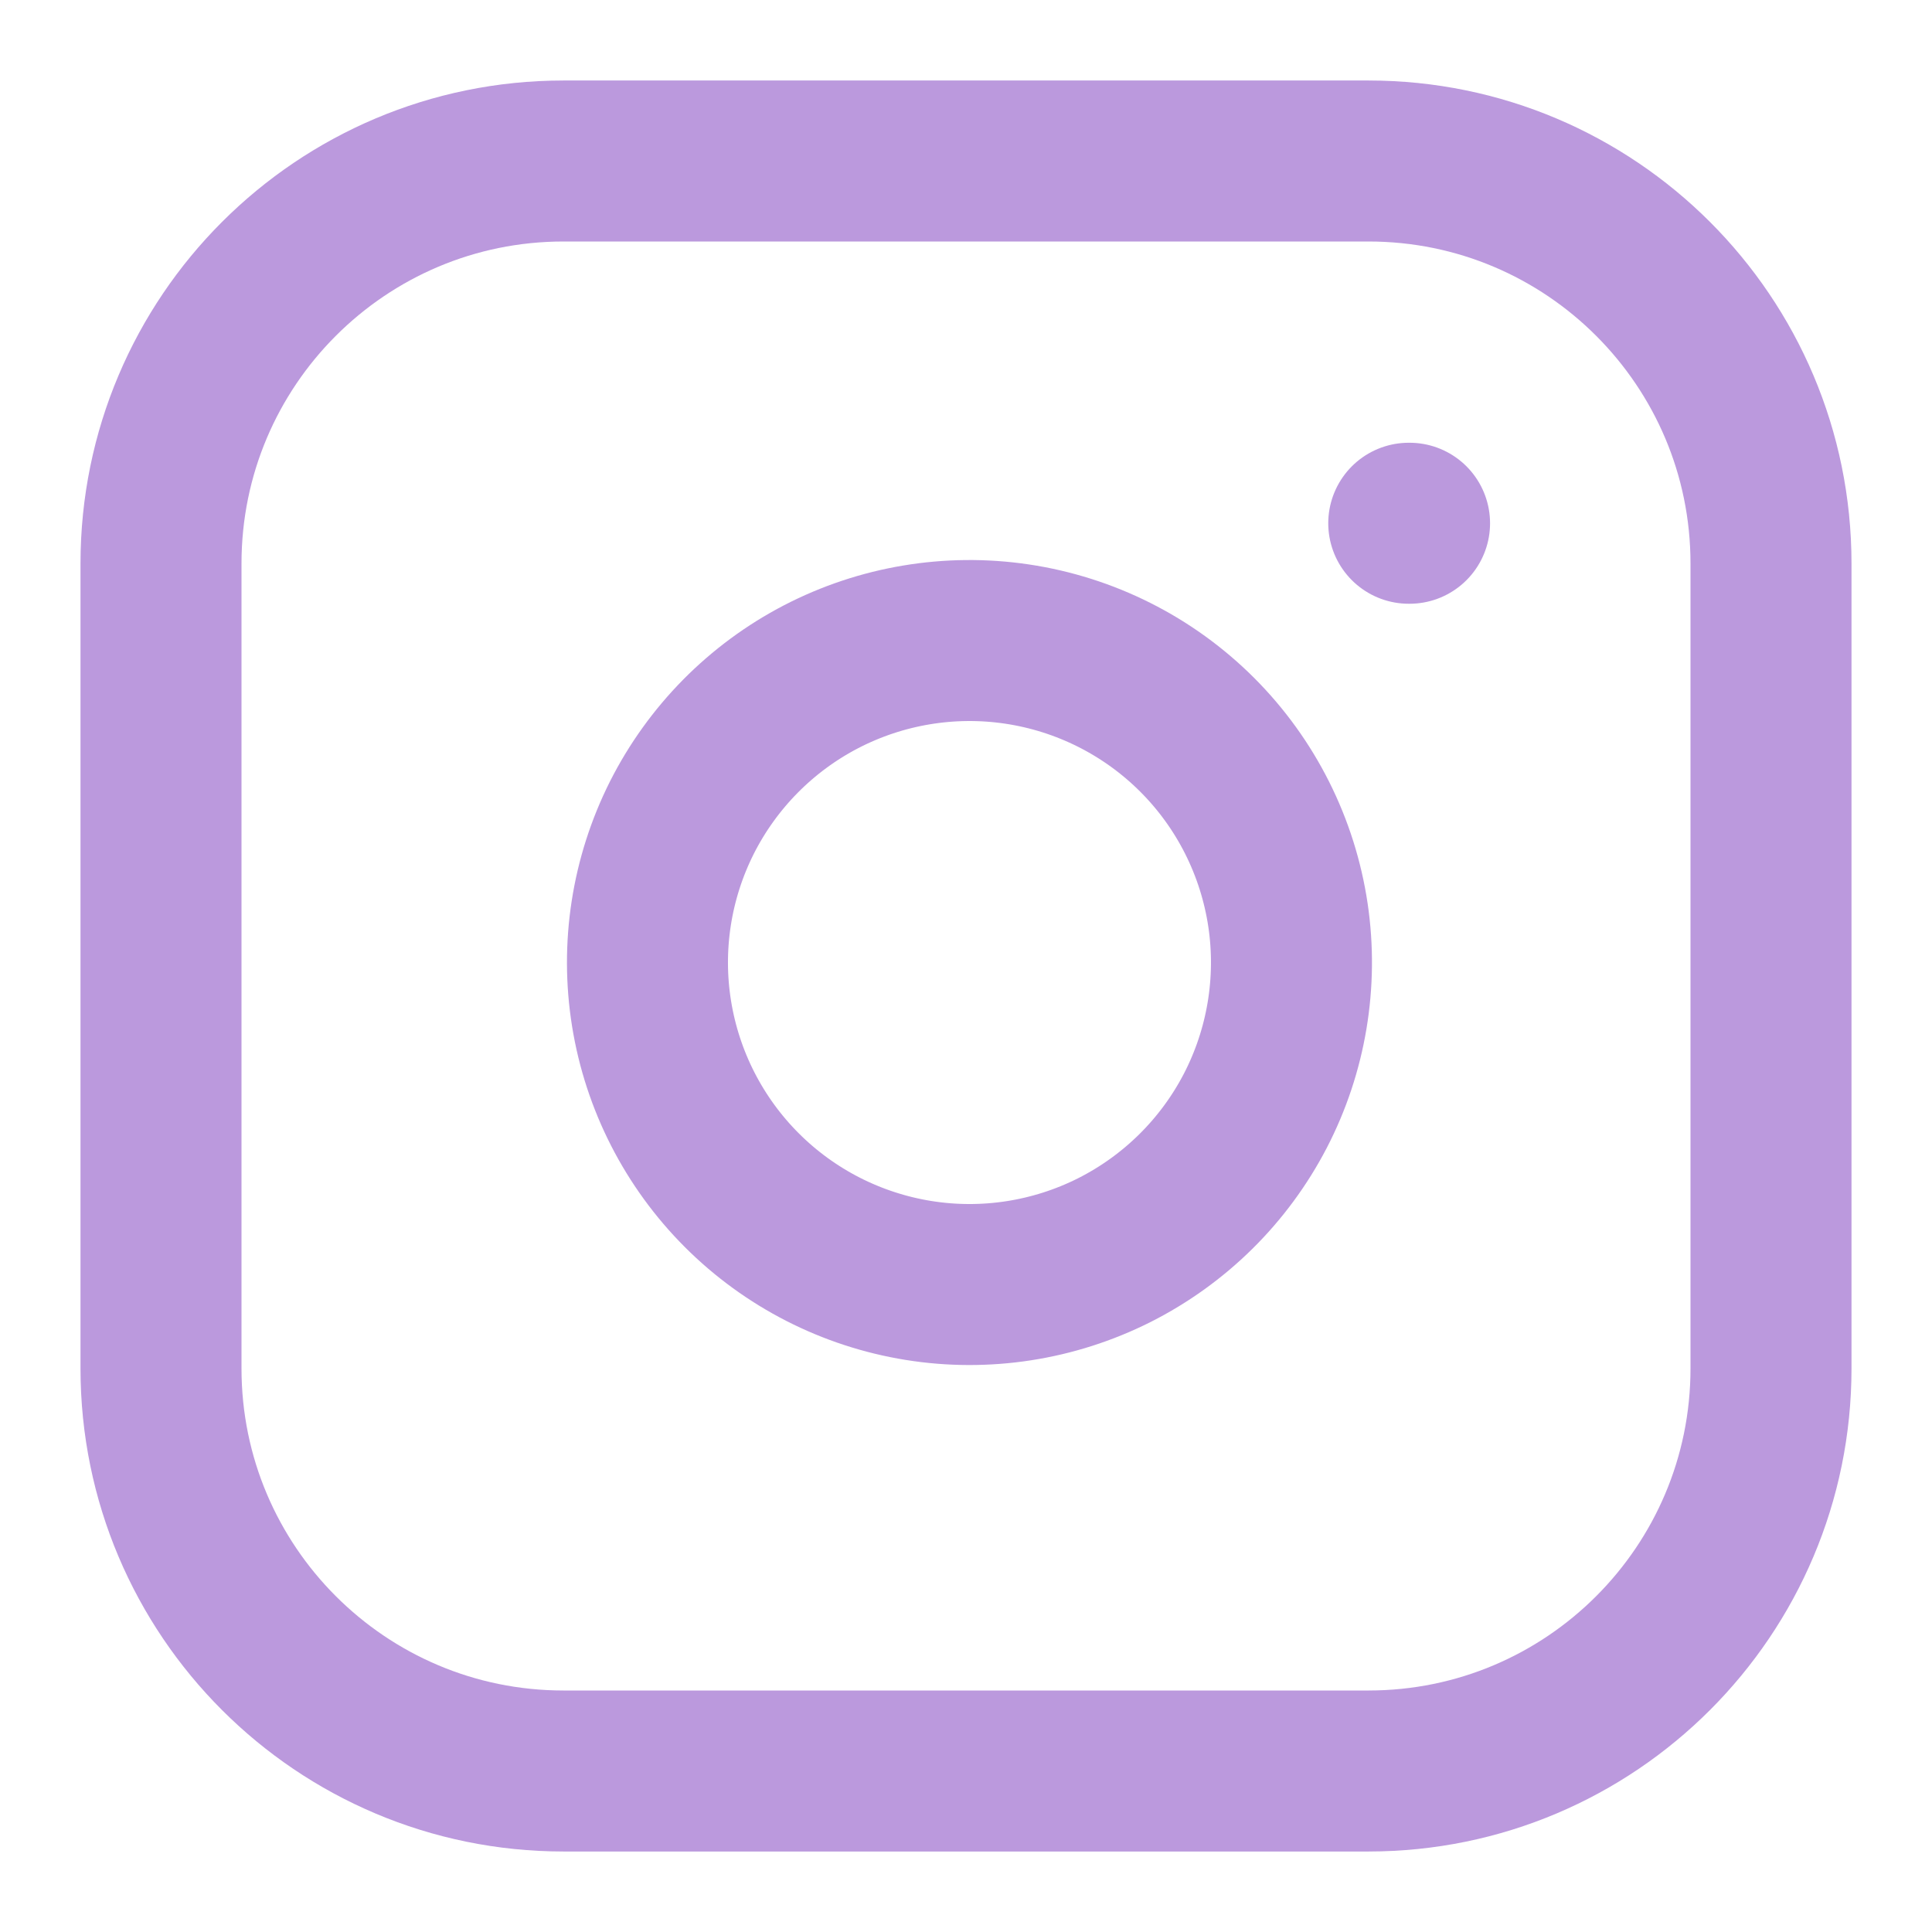
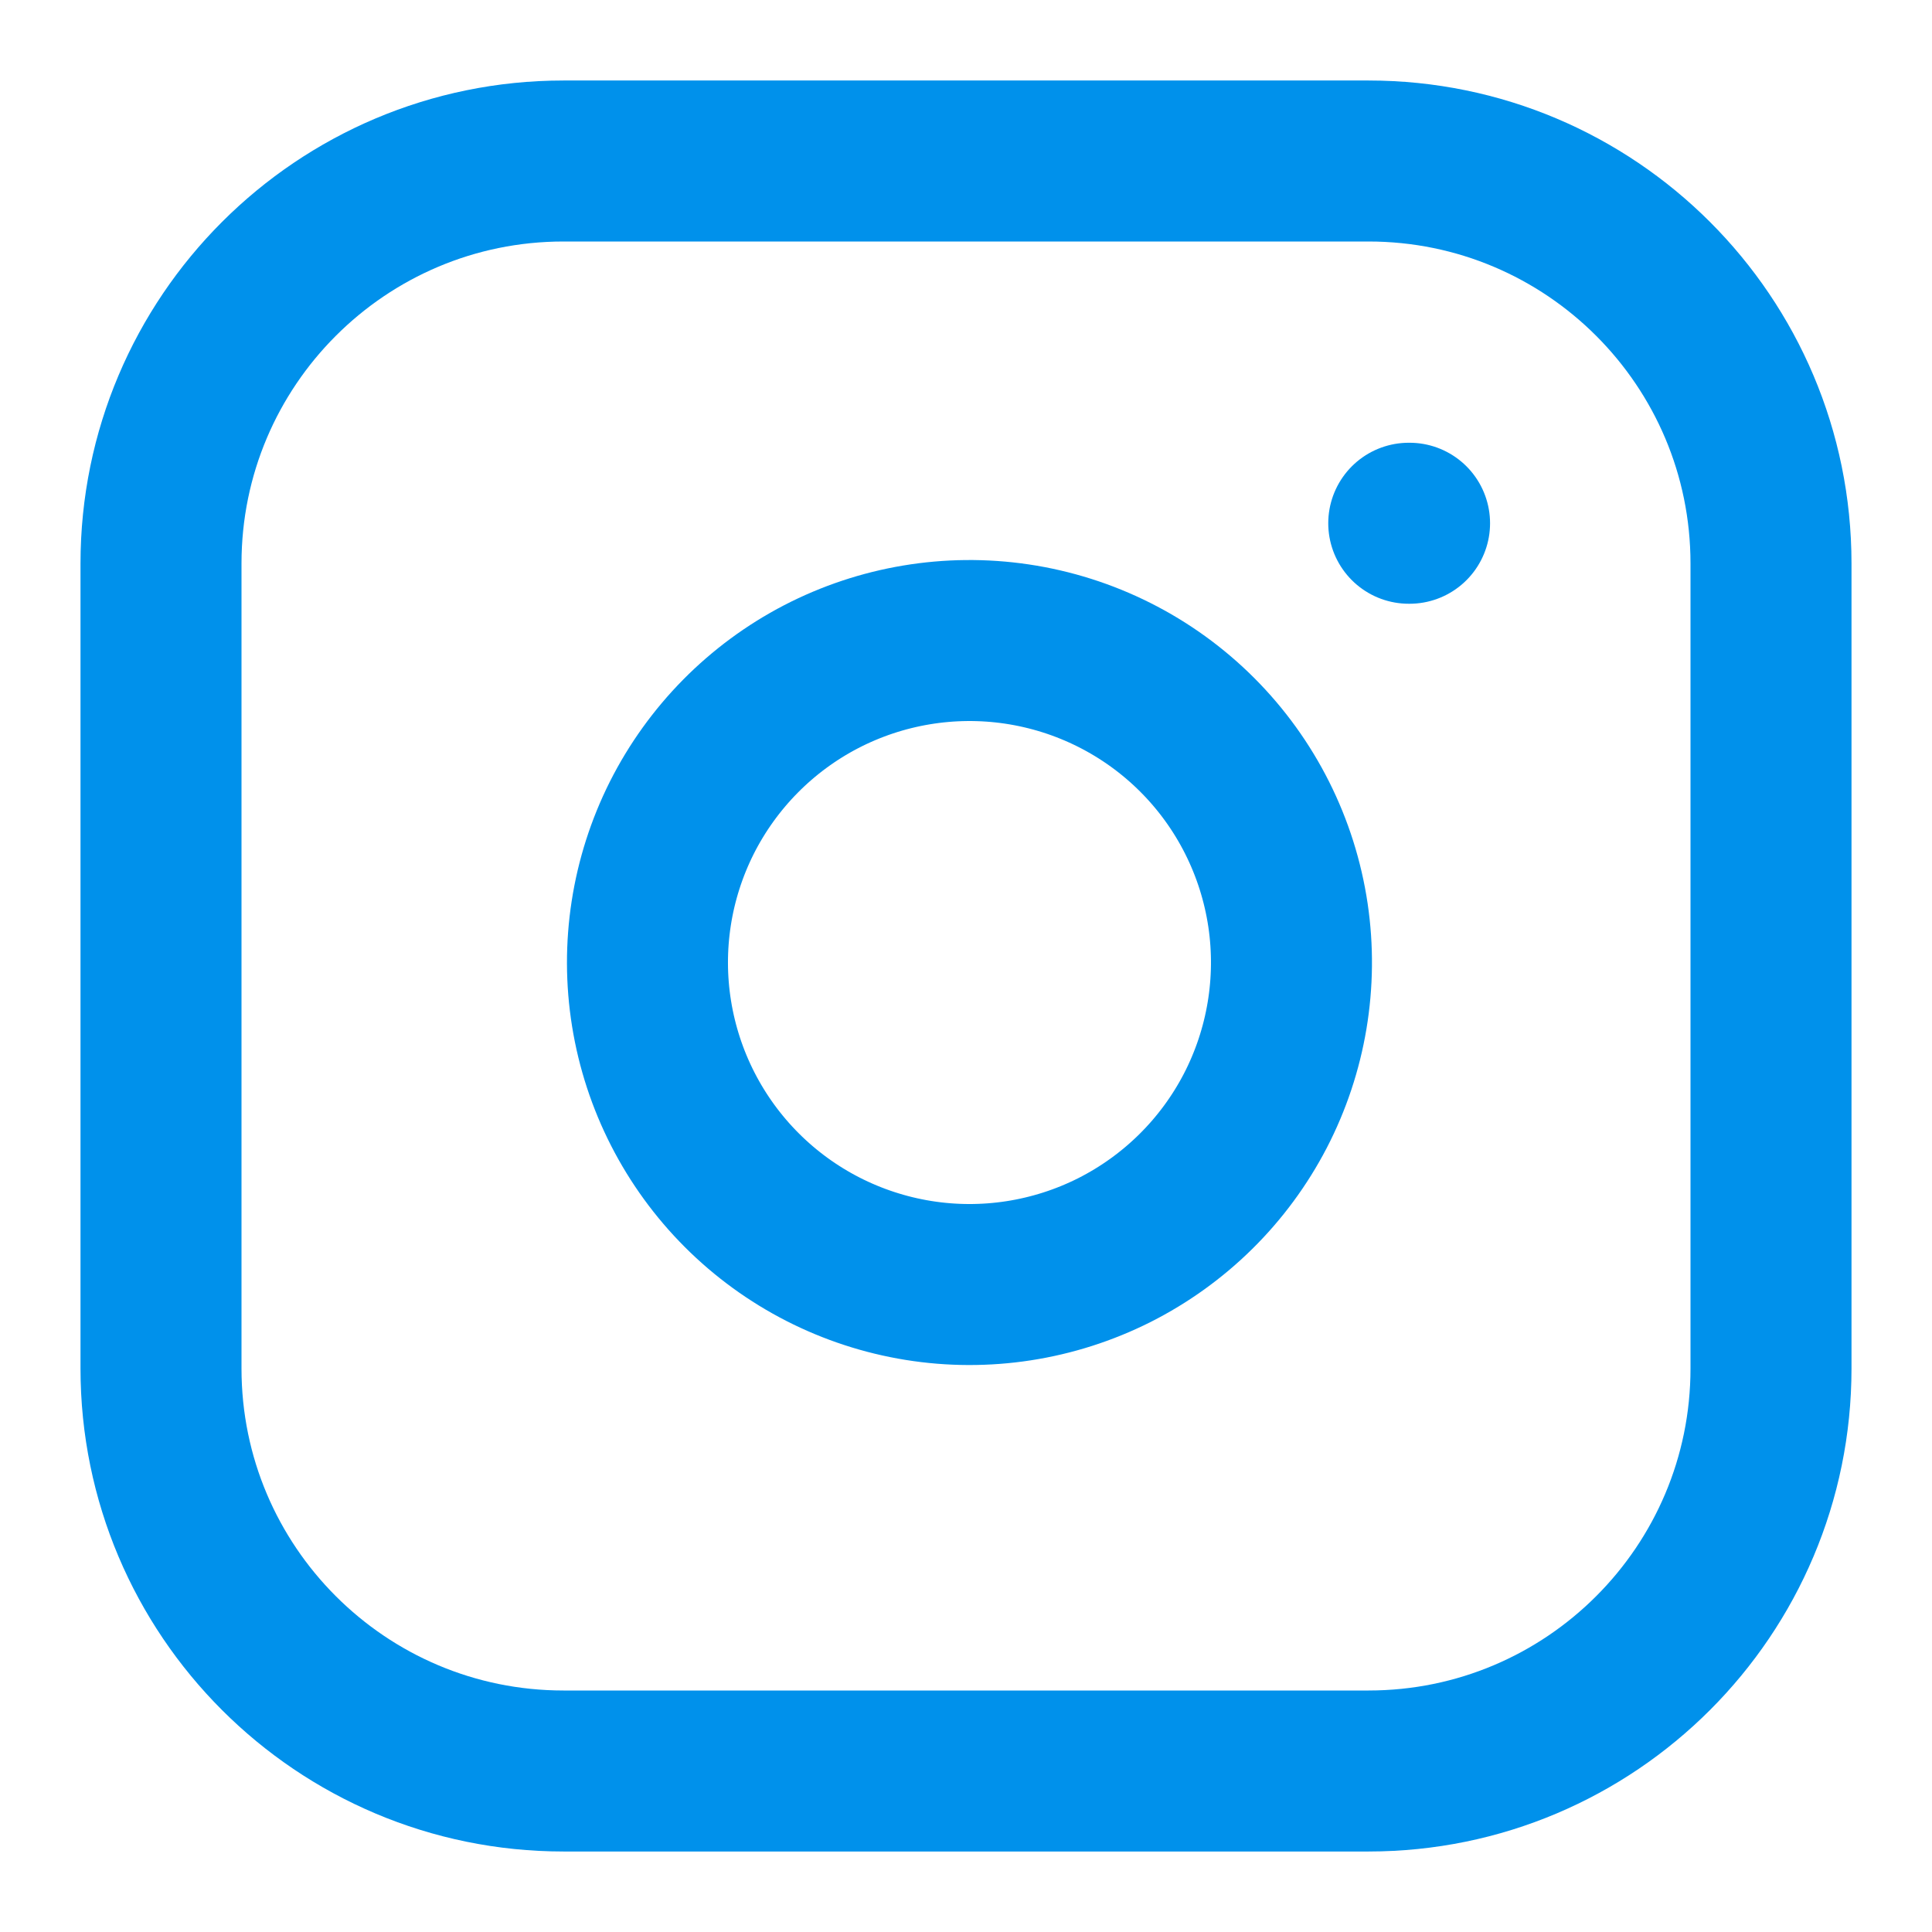
<svg xmlns="http://www.w3.org/2000/svg" width="24" height="24" viewBox="0 0 24 24" fill="none">
-   <path d="M17 2H7C4.239 2 2 4.239 2 7V17C2 19.761 4.239 22 7 22H17C19.761 22 22 19.761 22 17V7C22 4.239 19.761 2 17 2Z" stroke="#BB99DD" stroke-width="2" stroke-linecap="round" stroke-linejoin="round" />
-   <path d="M16 11.37C16.123 12.202 15.981 13.052 15.594 13.799C15.206 14.546 14.593 15.151 13.842 15.53C13.09 15.908 12.238 16.04 11.408 15.906C10.577 15.772 9.81 15.38 9.215 14.785C8.62 14.19 8.228 13.423 8.094 12.592C7.96 11.761 8.092 10.91 8.47 10.158C8.849 9.407 9.454 8.794 10.201 8.406C10.948 8.019 11.798 7.877 12.63 8C13.479 8.126 14.265 8.521 14.872 9.128C15.479 9.735 15.874 10.521 16 11.37Z" stroke="#BB99DD" stroke-width="2" stroke-linecap="round" stroke-linejoin="round" />
-   <path d="M17.5 6.5H17.51" stroke="#BB99DD" stroke-width="2" stroke-linecap="round" stroke-linejoin="round" />
+   <path d="M17 2H7C4.239 2 2 4.239 2 7V17C2 19.761 4.239 22 7 22H17C19.761 22 22 19.761 22 17V7C22 4.239 19.761 2 17 2Z" stroke="#0091eb" stroke-width="2" stroke-linecap="round" stroke-linejoin="round" />
+   <path d="M16 11.37C16.123 12.202 15.981 13.052 15.594 13.799C15.206 14.546 14.593 15.151 13.842 15.53C13.09 15.908 12.238 16.04 11.408 15.906C10.577 15.772 9.81 15.38 9.215 14.785C8.62 14.19 8.228 13.423 8.094 12.592C7.96 11.761 8.092 10.91 8.47 10.158C8.849 9.407 9.454 8.794 10.201 8.406C10.948 8.019 11.798 7.877 12.63 8C13.479 8.126 14.265 8.521 14.872 9.128C15.479 9.735 15.874 10.521 16 11.37Z" stroke="#0091eb" stroke-width="2" stroke-linecap="round" stroke-linejoin="round" />
+   <path d="M17.5 6.5H17.51" stroke="#0091eb" stroke-width="2" stroke-linecap="round" stroke-linejoin="round" />
</svg>
